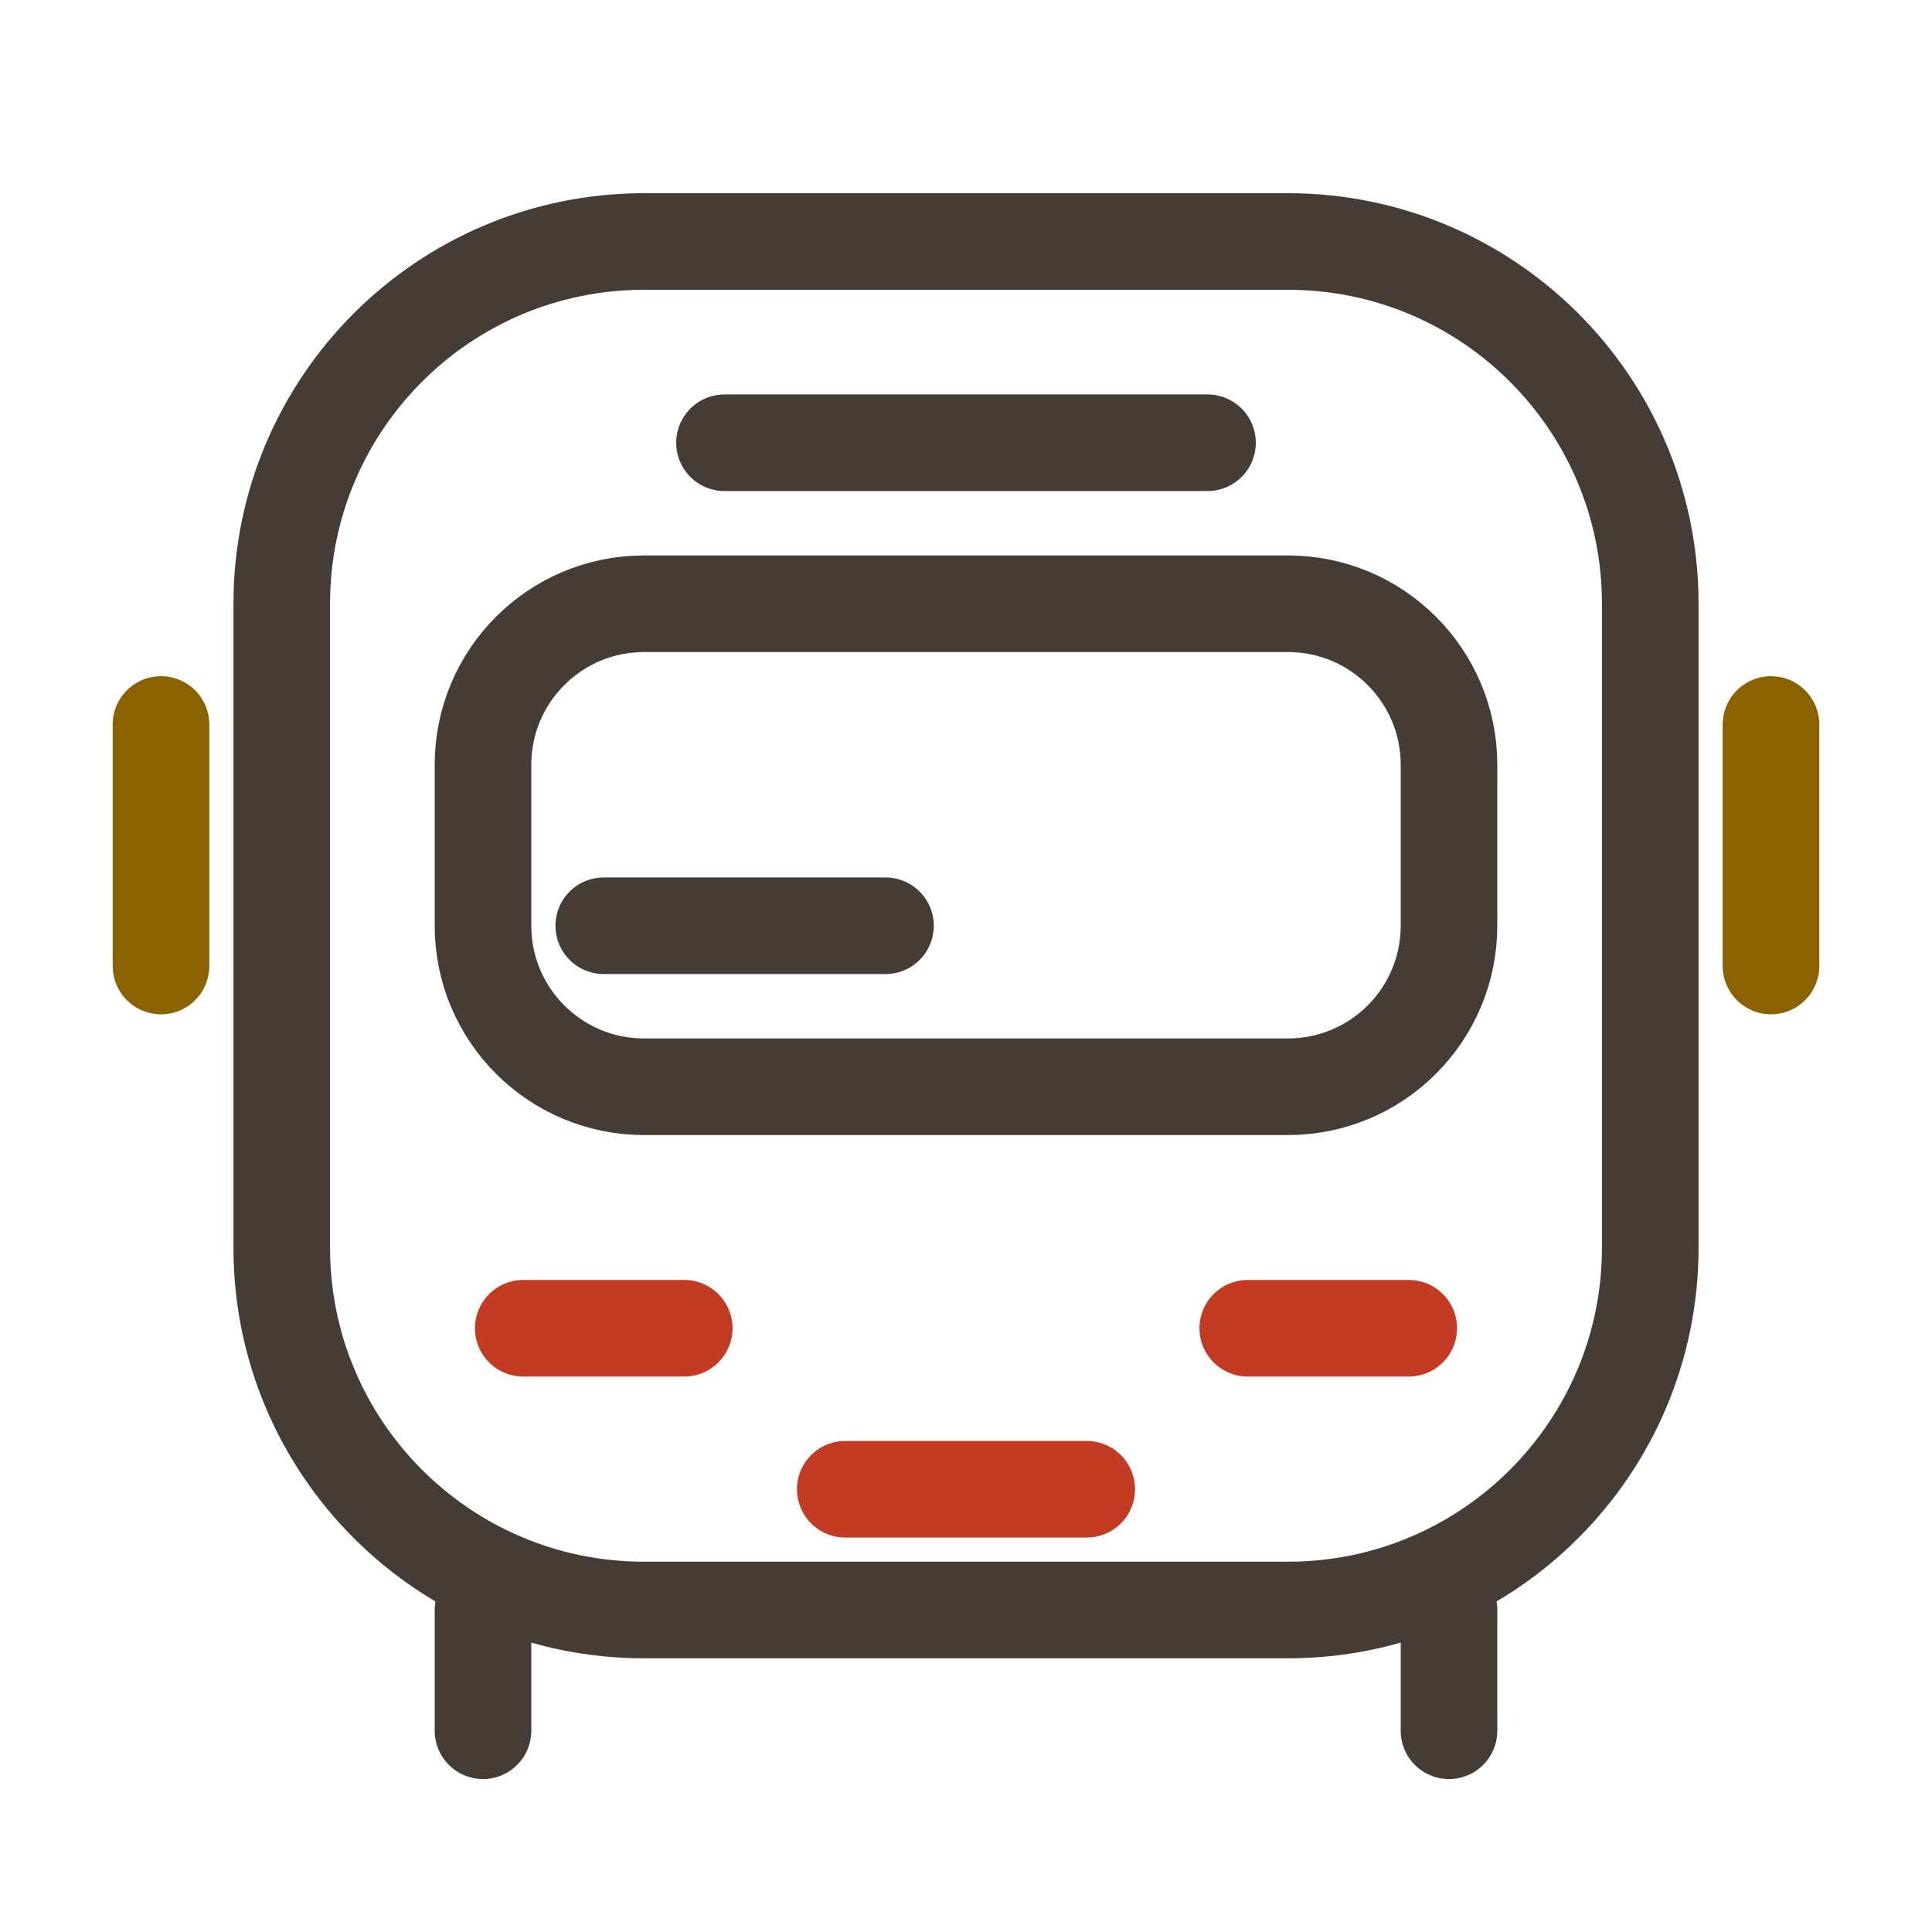
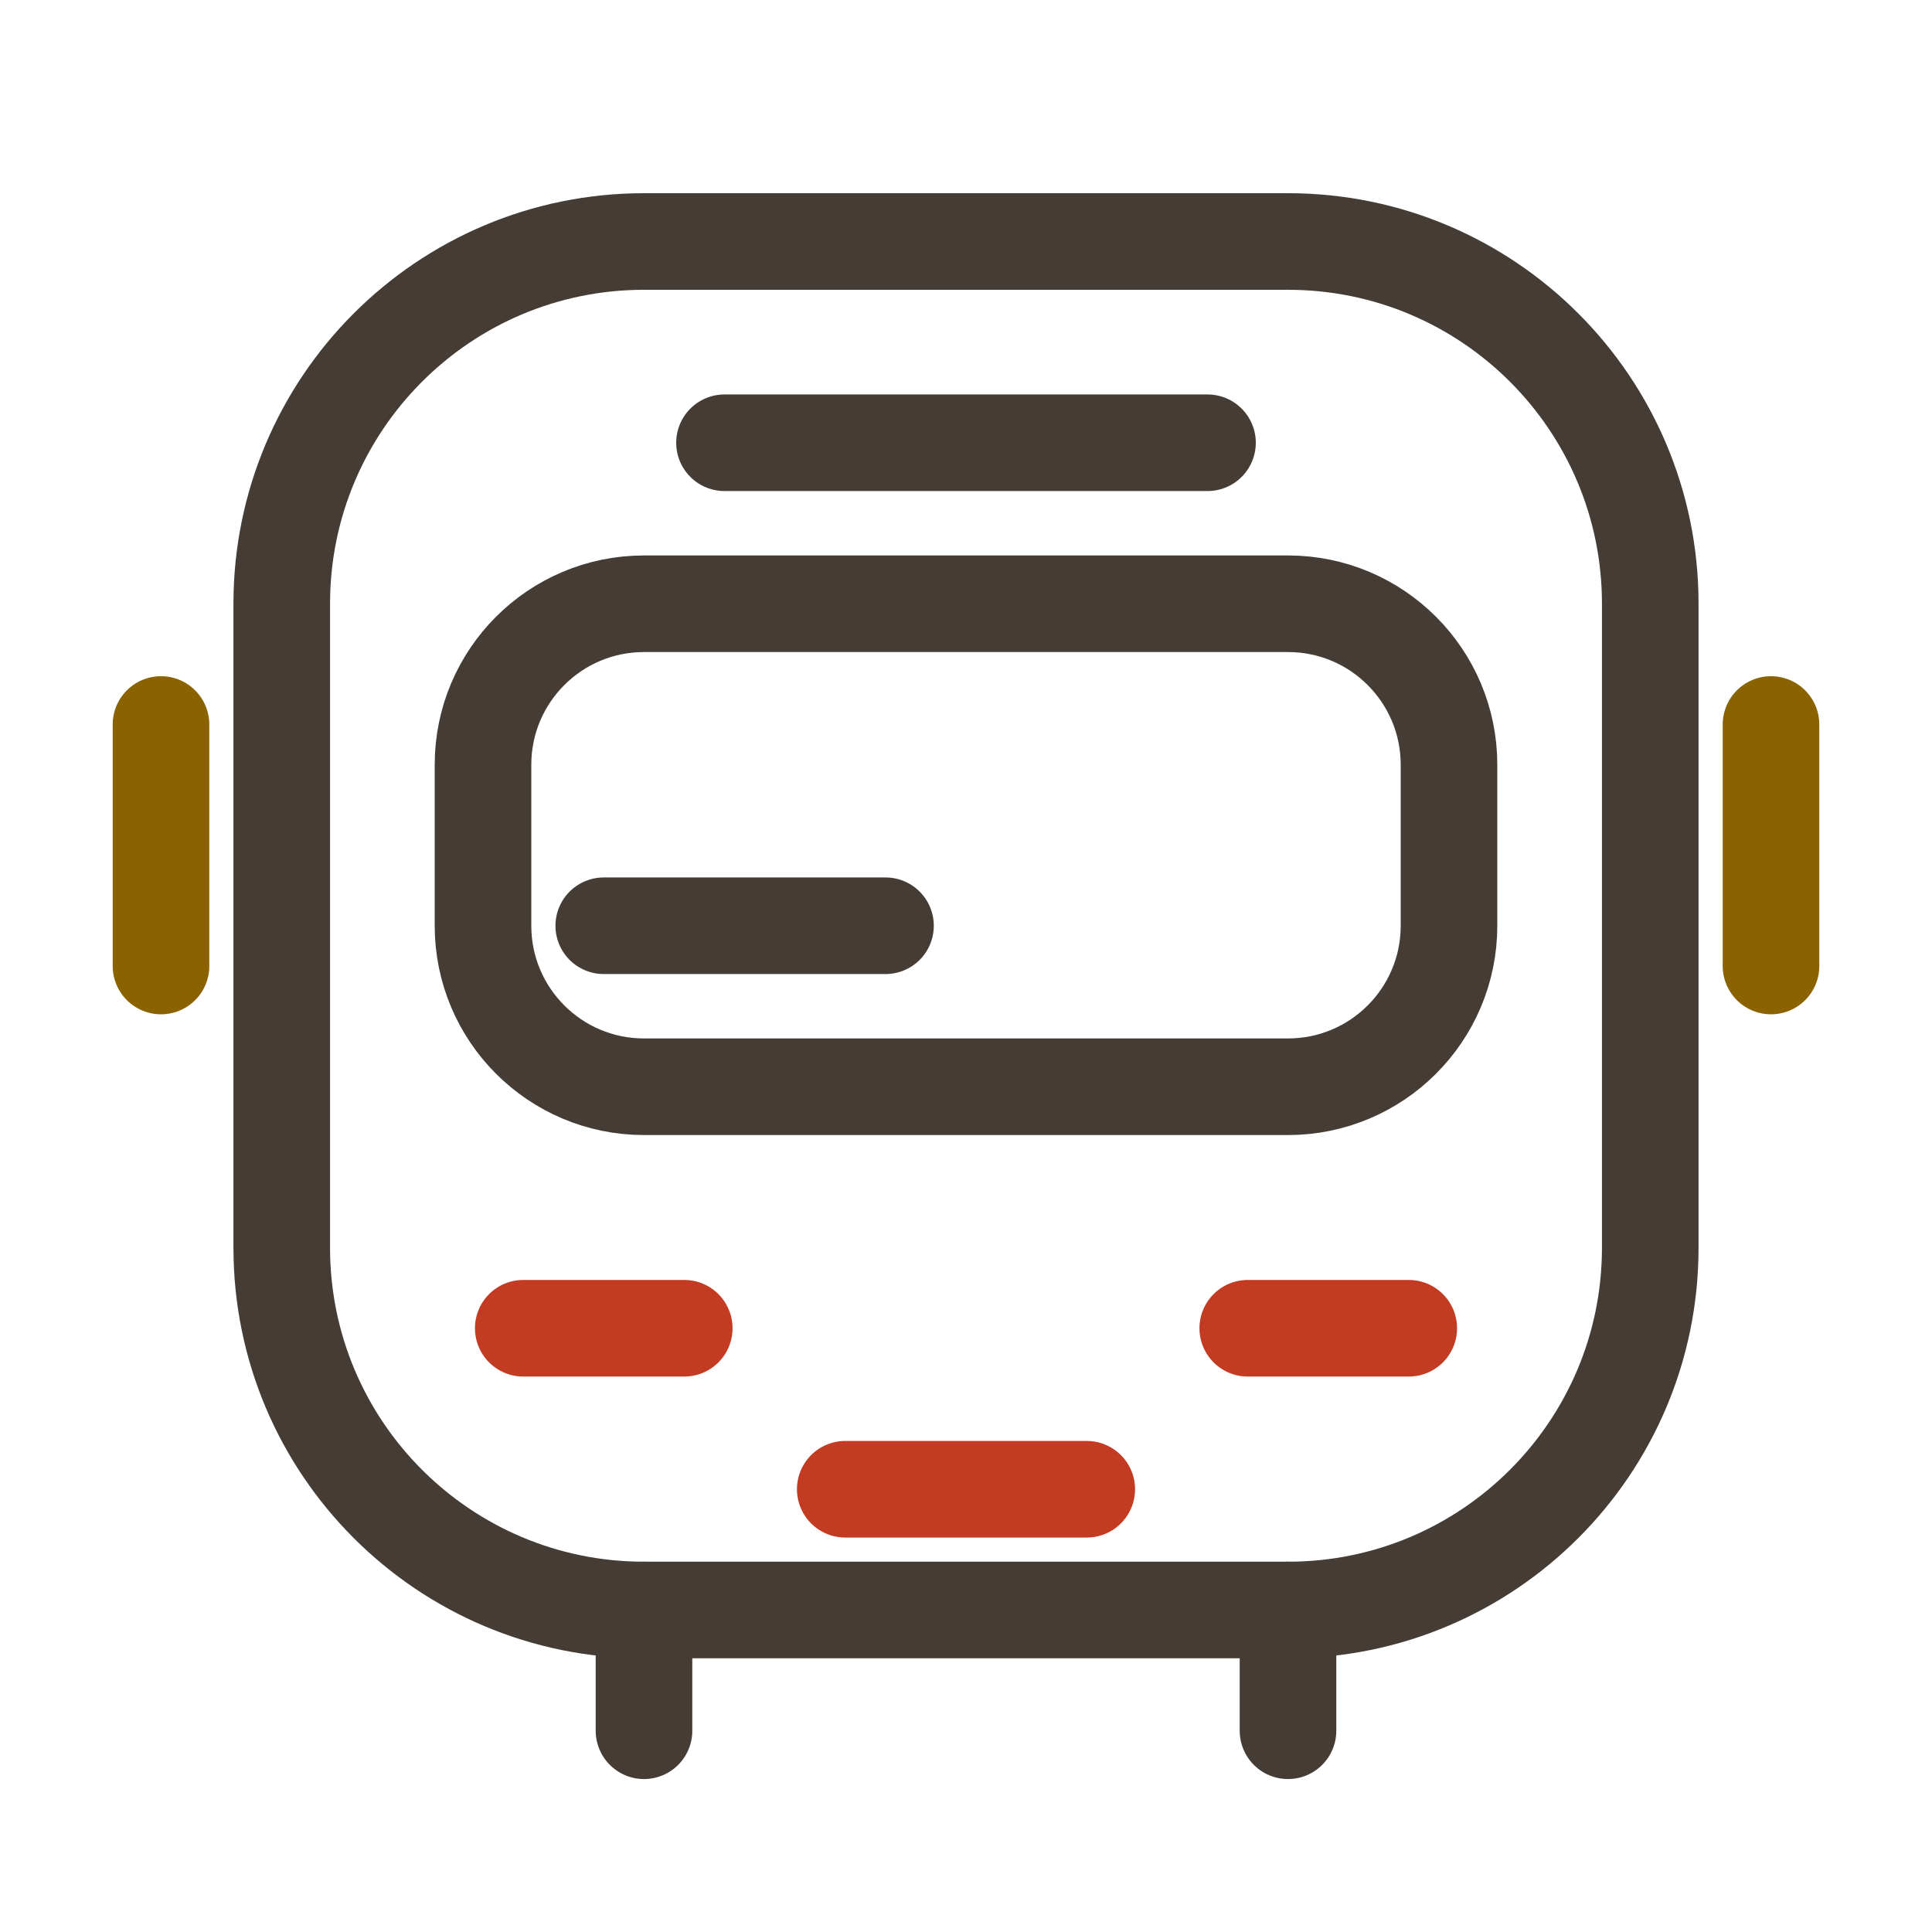
<svg xmlns="http://www.w3.org/2000/svg" viewBox="0 0 48 48" width="48" height="48" fill="none" stroke="#453D35" stroke-width="2.4" stroke-linecap="round" stroke-linejoin="round" data-category="旅途">
  <rect x="7" y="6" width="34" height="34" rx="9" />
  <rect x="12" y="15" width="24" height="12" rx="4" />
-   <path d="M18 11h12M15 23h7M12 40v3M36 40v3" />
+   <path d="M18 11h12M15 23h7M16 40v3M32 40v3" />
  <path d="M13 33h4M31 33h4M21 37h6" stroke="#C23B22" />
  <path d="M4 18v6M44 18v6" stroke="#8A6200" />
</svg>
